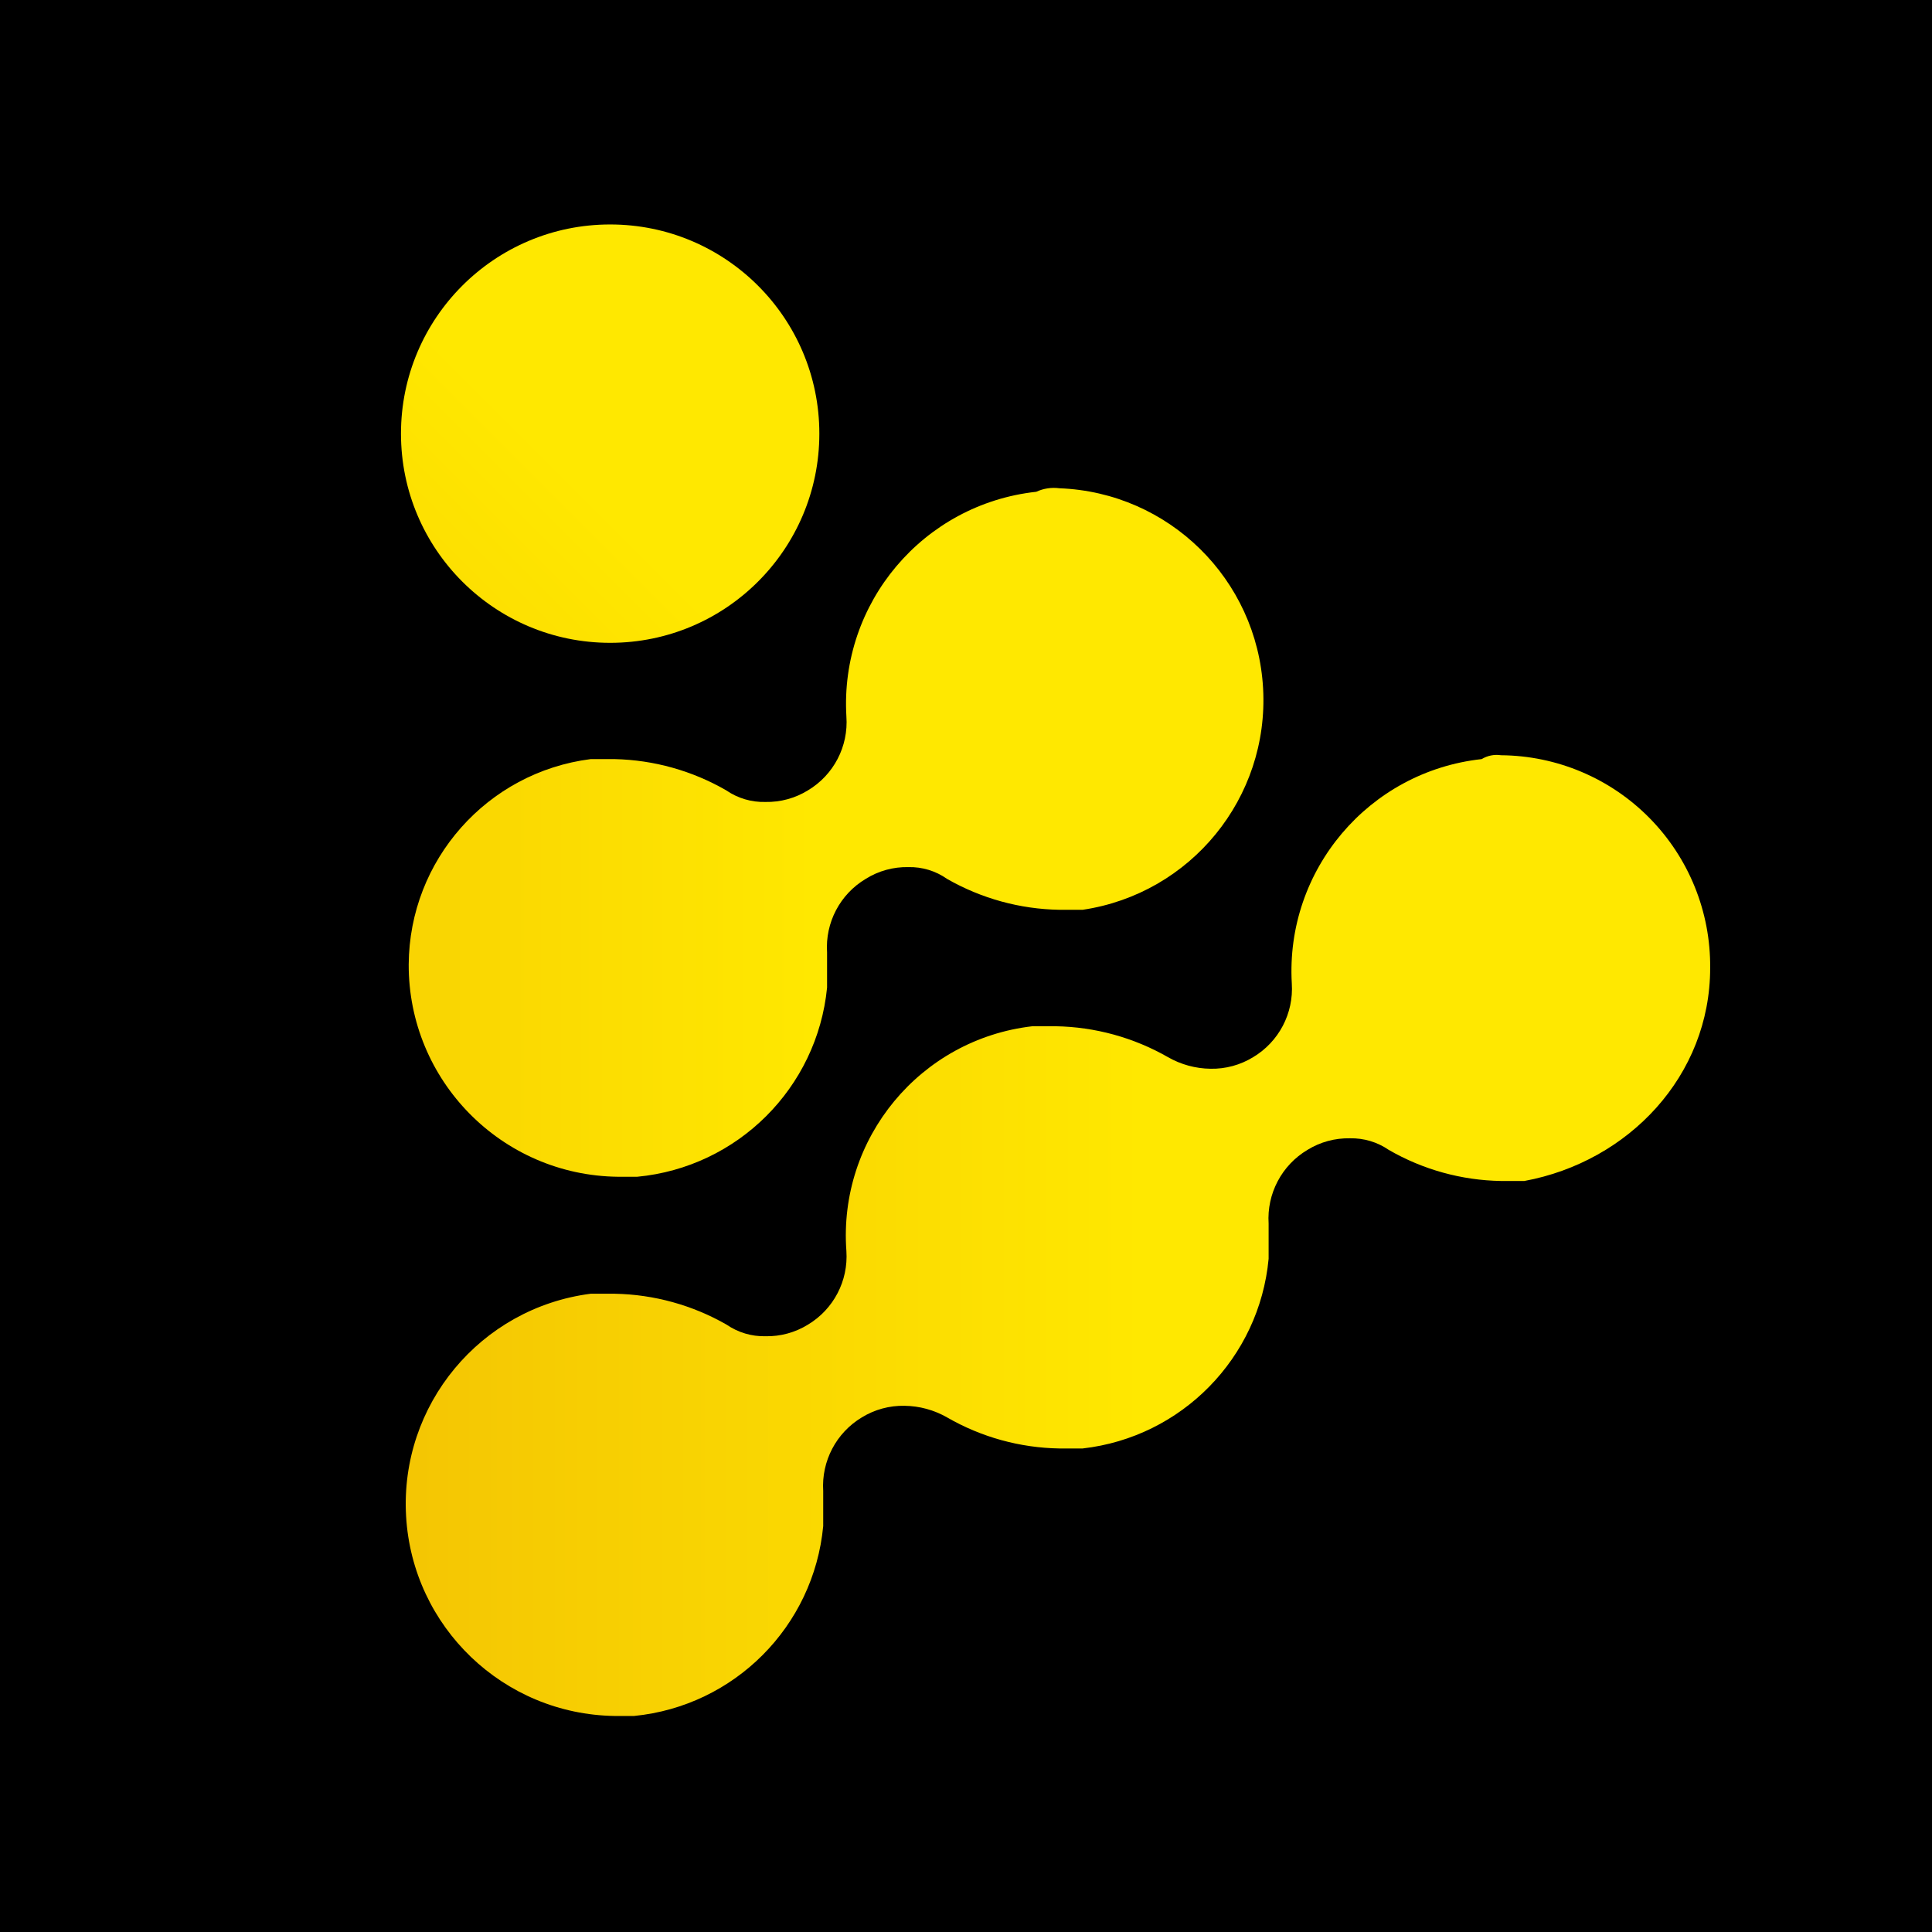
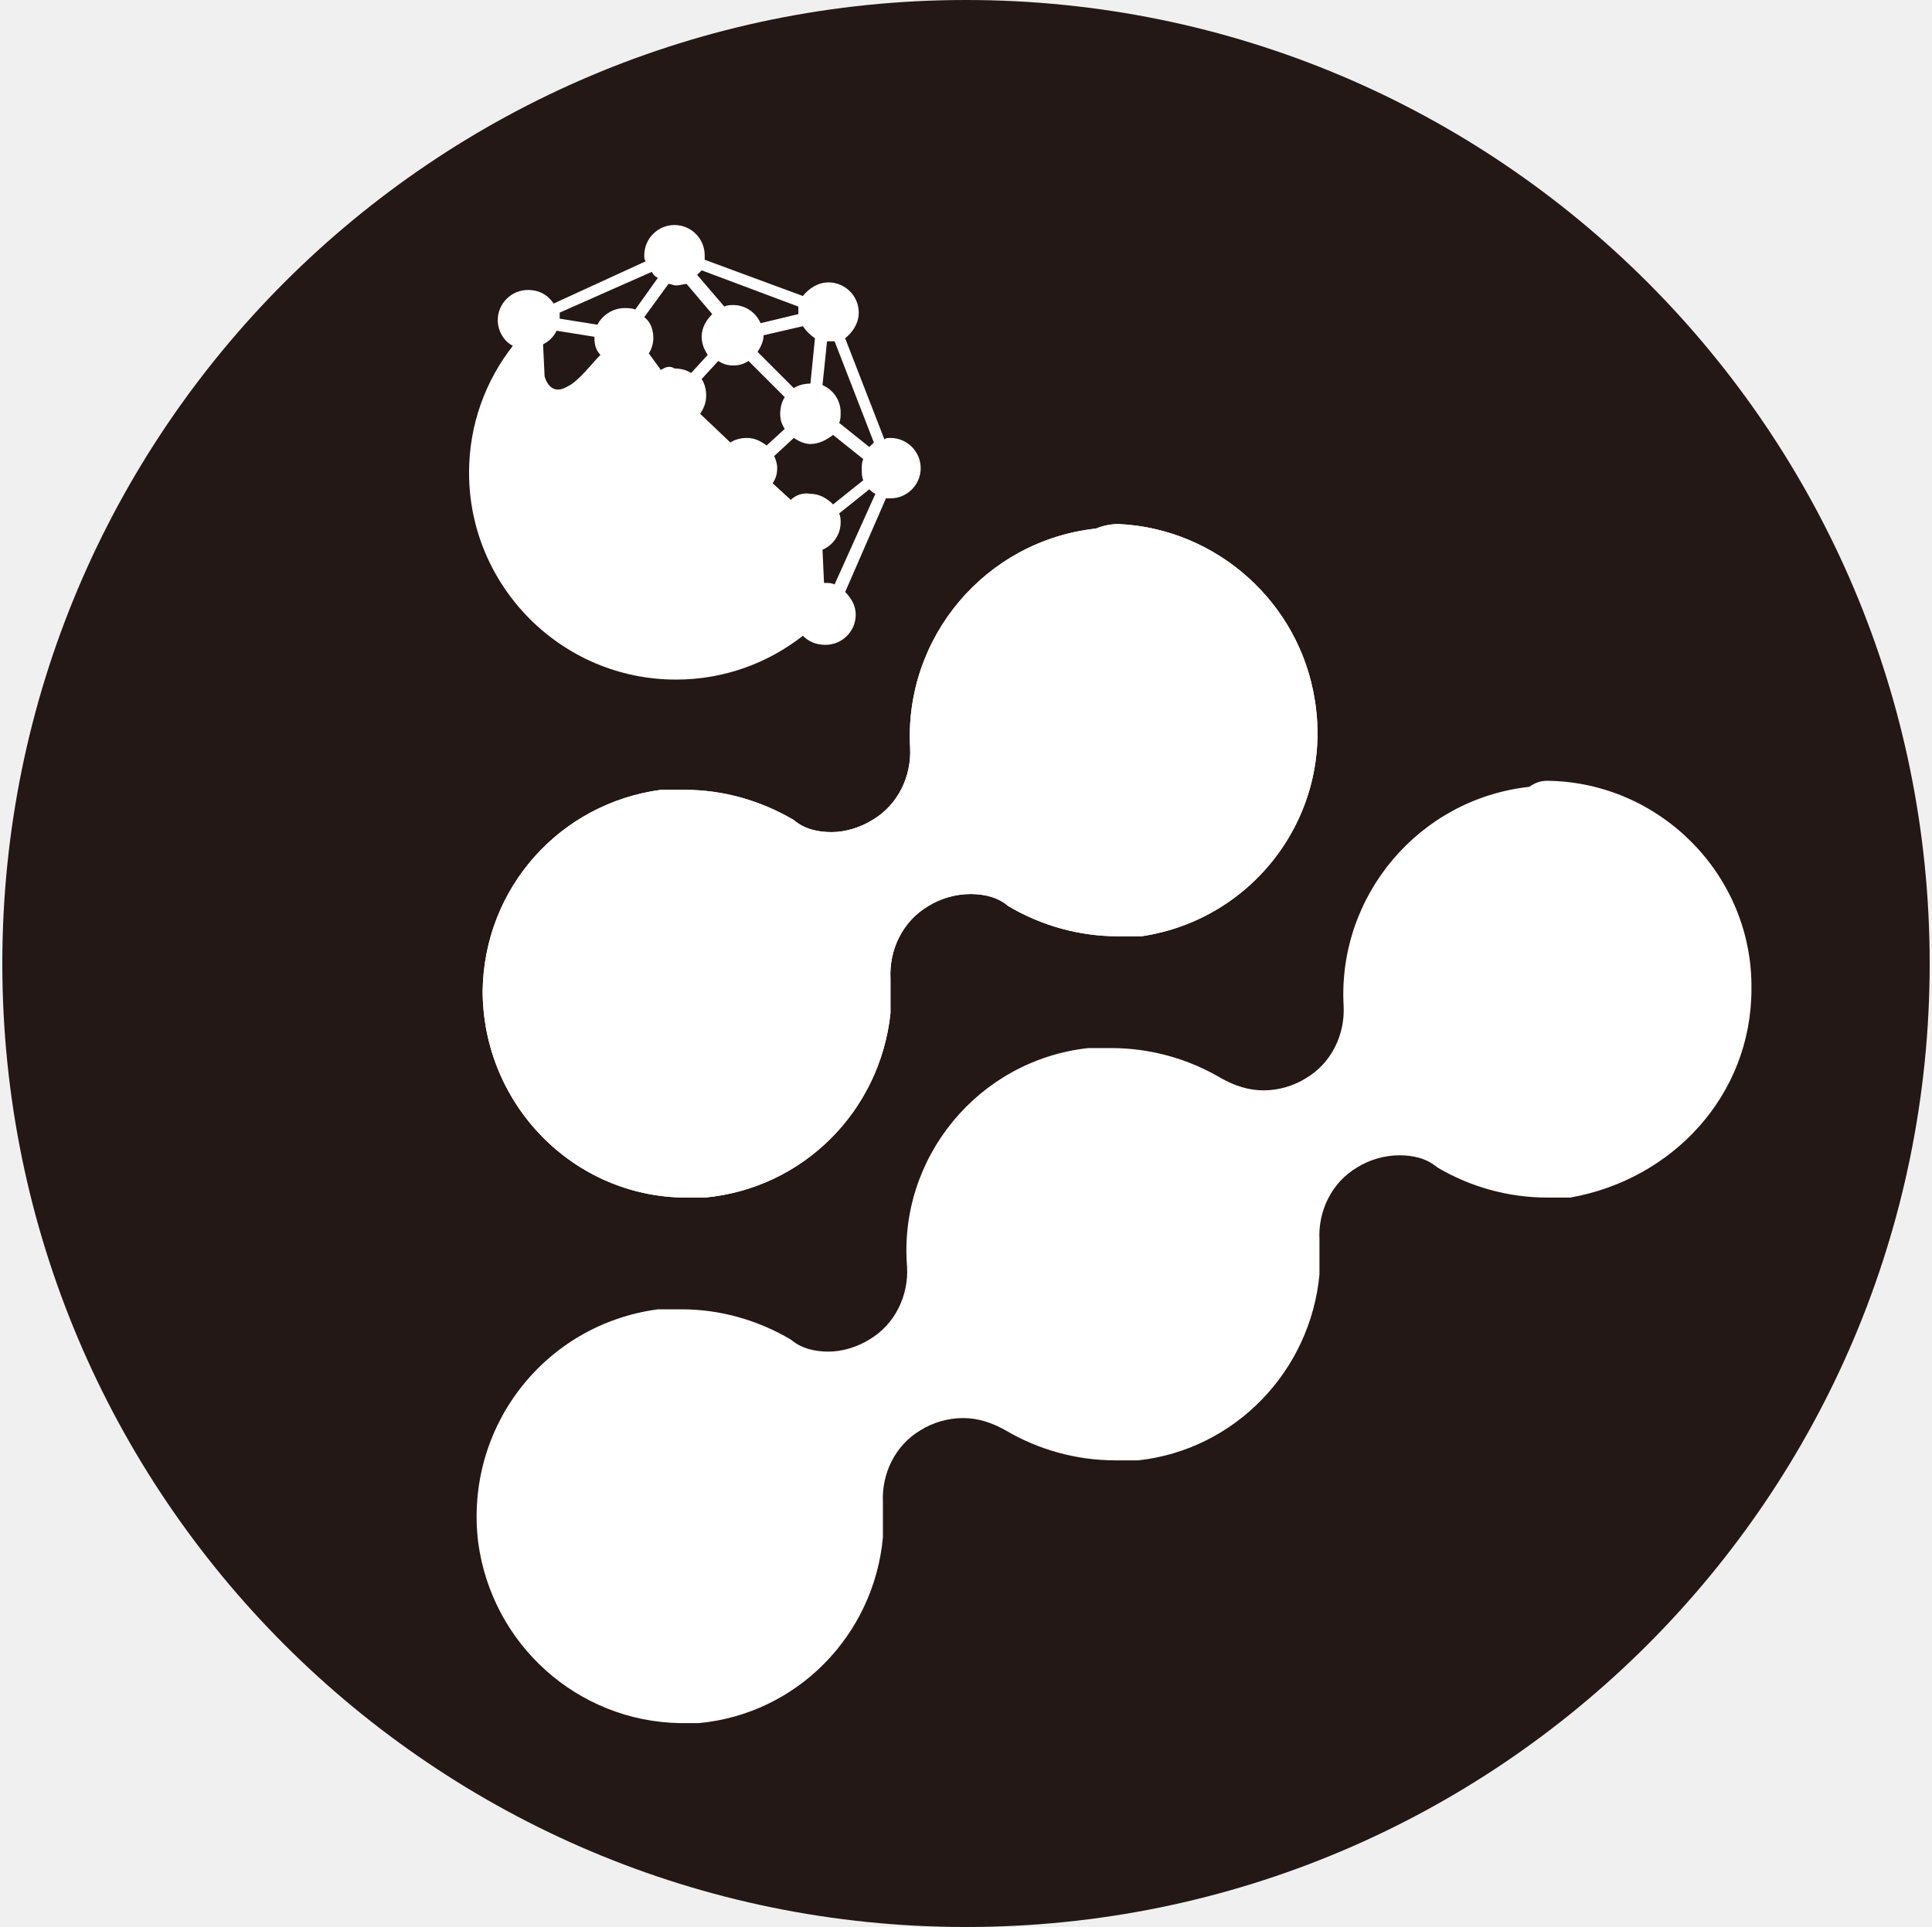
- <svg xmlns="http://www.w3.org/2000/svg" xmlns:xlink="http://www.w3.org/1999/xlink" data-name="Calque 1" viewBox="0 0 110 110" width="2500" height="2500">
-   <defs>
-     <clipPath id="g">
-       <path fill="none" d="M22.83 97.48V12.56" />
-     </clipPath>
-     <clipPath id="b">
-       <path d="M84.36 43.22A12.15 12.15 0 0 0 73.55 56a4.54 4.54 0 0 1-2.2 4.19 4.47 4.47 0 0 1-2.43.66 5 5 0 0 1-2.42-.66 13.33 13.33 0 0 0-6.4-1.76h-1.32a12 12 0 0 0-10.59 12.8A4.53 4.53 0 0 1 46 75.42a4.43 4.43 0 0 1-2.42.66 3.75 3.75 0 0 1-2.21-.66A13.3 13.3 0 0 0 35 73.66h-1.37A12.07 12.07 0 0 0 35 97.7h1.1a12 12 0 0 0 10.77-10.81v-2a4.55 4.55 0 0 1 2.2-4.19 4.47 4.47 0 0 1 2.43-.66 5 5 0 0 1 2.42.66 13.23 13.23 0 0 0 6.4 1.77h1.32a12 12 0 0 0 10.59-10.8v-2a4.55 4.55 0 0 1 2.21-4.2 4.43 4.43 0 0 1 2.42-.66 3.75 3.75 0 0 1 2.21.66 13.2 13.2 0 0 0 6.39 1.77h1.33c5.95-1.1 10.58-6 10.58-12.13A12 12 0 0 0 85.46 43a1.65 1.65 0 0 0-1.1.22" fill="none" />
-     </clipPath>
-     <linearGradient id="a" x1="22.46" y1="70.06" x2="65.05" y2="70.06" gradientUnits="userSpaceOnUse">
-       <stop offset="0" stop-color="#f4c503" />
-       <stop offset="1" stop-color="#ffe800" />
-     </linearGradient>
-     <clipPath id="c">
-       <path d="M59 28a12.15 12.15 0 0 0-10.81 12.79A4.52 4.52 0 0 1 46 45a4.43 4.43 0 0 1-2.42.66 3.75 3.75 0 0 1-2.23-.66A13.3 13.3 0 0 0 35 43.22h-1.37a11.86 11.86 0 0 0-10.36 11.69A12.05 12.05 0 0 0 35.18 67h1.1a12 12 0 0 0 10.81-10.77v-2a4.53 4.53 0 0 1 2.2-4.19 4.39 4.39 0 0 1 2.43-.67 3.66 3.66 0 0 1 2.2.67 13.33 13.33 0 0 0 6.4 1.76h1.32a12.07 12.07 0 0 0-1.32-24A2.38 2.38 0 0 0 59 28" fill="none" />
-     </clipPath>
-     <linearGradient id="d" x1="5.97" y1="47.41" x2="46.38" y2="47.41" xlink:href="#a" />
-     <clipPath id="e">
-       <circle cx="34.74" cy="24.69" r="11.91" fill="none" />
-     </clipPath>
-     <linearGradient id="f" x1="-586.67" y1="428.07" x2="-586.29" y2="428.07" gradientTransform="translate(57382.19 -41851.61) scale(97.82)" xlink:href="#a" />
-   </defs>
-   <path d="M0 0h110v110H0z" />
-   <g clip-path="url(#b)">
-     <path d="M79 42.77l-51.5 31.1a13.75 13.75 0 0 0-4.72 18.78 13.75 13.75 0 0 0 19 4.75L93.41 66A13.69 13.69 0 0 0 98 47.49a13.69 13.69 0 0 0-19-4.72z" fill="url(#a)" />
-   </g>
-   <g clip-path="url(#c)">
-     <path d="M69.79 30.55a12.89 12.89 0 0 0-15.66-2l-25.5 15.36A13 13 0 0 0 26 64.24a13 13 0 0 0 15.78 2L67.3 50.69a12.88 12.88 0 0 0 2.49-20.14z" fill="url(#d)" />
-   </g>
-   <g clip-path="url(#e)">
-     <rect x="22.08" y="12.04" width="25.3" height="25.3" rx="12.38" ry="12.38" transform="rotate(-45 34.729 24.695)" fill="url(#f)" />
-   </g>
-   <g clip-path="url(#g)" fill="#f5f5f5" data-name="logo-icon-small white">
-     <path d="M89.1 60.2a.65.65 0 0 1-.6-.6v-2.4a.65.65 0 0 1 .6-.6M89.2 69.2a.65.65 0 0 1-.6-.6v-2.4a.65.65 0 0 1 .6-.6" />
+ <svg xmlns="http://www.w3.org/2000/svg" height="2494" viewBox="6.8 7.1 127.6 127.6" width="2500">
+   <circle cx="70.6" cy="70.9" fill="#231815" r="63.8" />
+   <g fill="#fff">
+     <path d="m107.9 59.2c-7.3.8-12.7 7.2-12.3 14.5.1 1.9-.8 3.8-2.5 4.8-.8.5-1.8.8-2.8.8s-1.9-.3-2.8-.8c-2.2-1.3-4.7-2-7.3-2h-1.5c-7.3.8-12.6 7.3-12 14.5.1 1.9-.8 3.8-2.5 4.8-.8.5-1.8.8-2.7.8s-1.8-.2-2.5-.8c-2.2-1.3-4.7-2-7.2-2h-1.6c-7.5 1-12.8 7.8-11.9 15.4.9 6.8 6.6 11.9 13.4 12h1.2c6.5-.6 11.6-5.8 12.2-12.3v-2.3c-.1-1.9.8-3.8 2.5-4.8.8-.5 1.8-.8 2.8-.8s1.9.3 2.8.8c2.2 1.3 4.7 2 7.3 2h1.5c6.4-.7 11.4-5.9 12-12.3v-2.3c-.1-1.9.8-3.8 2.5-4.8.8-.5 1.8-.8 2.8-.8.9 0 1.8.2 2.5.8 2.2 1.3 4.7 2 7.3 2h1.5c6.8-1.2 12-6.8 12-13.8.1-7.5-6-13.7-13.5-13.8-.4 0-.8.1-1.2.4m-28.7-17.1c-7.3.8-12.7 7.2-12.3 14.5.1 1.9-.8 3.8-2.5 4.8-.8.5-1.8.8-2.7.8s-1.8-.2-2.5-.8c-2.2-1.3-4.7-2-7.2-2h-1.6c-6.7.9-11.7 6.5-11.8 13.3 0 7.5 6 13.7 13.5 13.7h1.2c6.5-.6 11.6-5.7 12.3-12.2v-2.3c-.1-1.9.8-3.8 2.5-4.8.8-.5 1.8-.8 2.8-.8.9 0 1.8.2 2.5.8 2.2 1.3 4.7 2 7.3 2h1.5c7.5-1.1 12.7-8.1 11.5-15.6-1-6.5-6.5-11.4-13-11.7-.5 0-1 .1-1.5.3" />
+     <path d="m79.2 42.1c-7.3.8-12.7 7.2-12.3 14.5.1 1.9-.8 3.8-2.5 4.8-.8.5-1.8.8-2.7.8s-1.8-.2-2.5-.8c-2.2-1.3-4.7-2-7.2-2h-1.6c-6.7.9-11.7 6.5-11.8 13.3 0 7.5 6 13.7 13.5 13.7h1.2c6.5-.6 11.6-5.7 12.3-12.2v-2.3c-.1-1.9.8-3.8 2.5-4.8.8-.5 1.8-.8 2.8-.8.9 0 1.8.2 2.5.8 2.2 1.3 4.7 2 7.3 2h1.5c7.5-1.1 12.7-8.1 11.5-15.6-1-6.5-6.5-11.4-13-11.7-.5 0-1 .1-1.5.3" />
+     <path d="m65.6 36.1c-.2 0-.3 0-.4.1l-2.6-6.7c.5-.4.9-1 .9-1.7 0-1.1-.9-2-2-2-.7 0-1.3.4-1.7.9l-6.5-2.4v-.3c0-1.1-.9-2-2-2s-2 .9-2 2c0 .2 0 .3.1.4l-6.1 2.8c-.4-.6-1-.9-1.7-.9-1.1 0-2 .9-2 2 0 .7.4 1.4 1 1.7-1.8 2.3-2.9 5.2-2.9 8.4 0 7.5 6.1 13.7 13.7 13.7 3.2 0 6.1-1.1 8.4-2.9.4.4.9.6 1.5.6 1.1 0 2-.9 2-2 0-.6-.3-1.1-.7-1.5l2.7-6.2h.3c1.1 0 2-.9 2-2s-.9-2-2-2zm-1.1.3-.3.3-2-1.6c.1-.2.1-.4.1-.7 0-.8-.5-1.5-1.2-1.8l.3-2.9h.5zm-7.3-7.1 2.6-.6c.2.3.5.6.8.8l-.3 3c-.4 0-.8.1-1.1.3l-2.4-2.4c.2-.3.4-.7.4-1.1zm2.3-1.9v.5l-2.5.6c-.3-.7-1-1.2-1.8-1.2-.2 0-.4 0-.6.1l-1.8-2.1.3-.3zm-9.7-2.3c.1.2.2.3.4.4l-1.5 2.1c-.2-.1-.5-.1-.7-.1-.8 0-1.5.5-1.8 1.1l-2.5-.4v-.1-.3zm-5.6 7.6c-1.2.7-1.5-.7-1.5-.7l-.1-2.1c.4-.2.7-.5.9-.9l2.5.4v.1c0 .4.1.8.4 1.1-.6.6-1.5 1.8-2.2 2.1zm6.2-1.1-.8-1.1c.2-.3.3-.7.3-1 0-.6-.2-1.1-.6-1.4l1.6-2.2c.2 0 .3.1.5.1.3 0 .5-.1.7-.1l1.7 2c-.4.4-.7.9-.7 1.5 0 .5.2.9.4 1.2l-1.1 1.2c-.3-.2-.7-.3-1.1-.3-.3-.2-.6-.1-.9.1zm4.6 4.8-2-1.9c.2-.3.4-.7.4-1.2 0-.4-.1-.8-.3-1.1l1.1-1.2c.3.2.6.3 1 .3s.7-.1 1-.3l2.4 2.4c-.2.3-.3.7-.3 1.1s.1.7.3 1l-1.2 1.1c-.4-.3-.8-.5-1.3-.5-.4 0-.8.1-1.1.3zm4 3.8-1.2-1.1c.2-.3.3-.6.3-1 0-.3-.1-.6-.2-.8l1.3-1.2c.3.2.7.4 1.1.4.6 0 1.1-.3 1.5-.6l2 1.6c-.1.2-.1.4-.1.7 0 .2 0 .5.1.7l-2 1.6c-.4-.4-.9-.7-1.5-.7-.5-.1-1 .1-1.3.4zm2.9 5.6c-.2-.1-.4-.1-.6-.1h-.1l-.1-2.2c.7-.3 1.2-1 1.2-1.8 0-.2 0-.4-.1-.6l2-1.6c.1.1.2.2.4.3z" />
  </g>
</svg>
